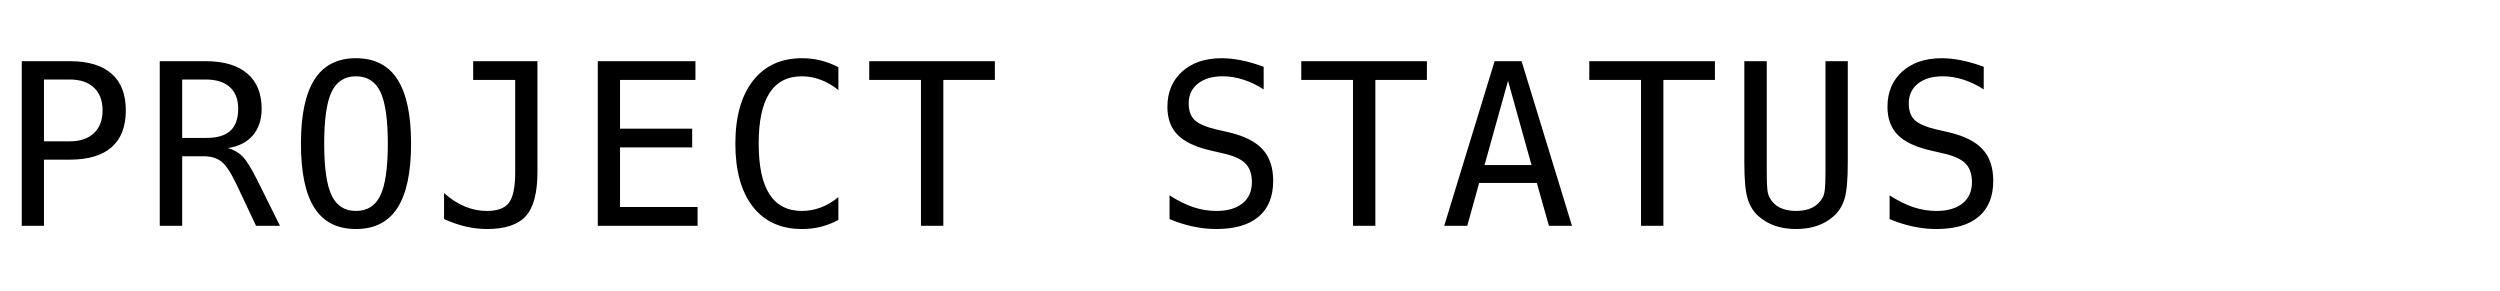
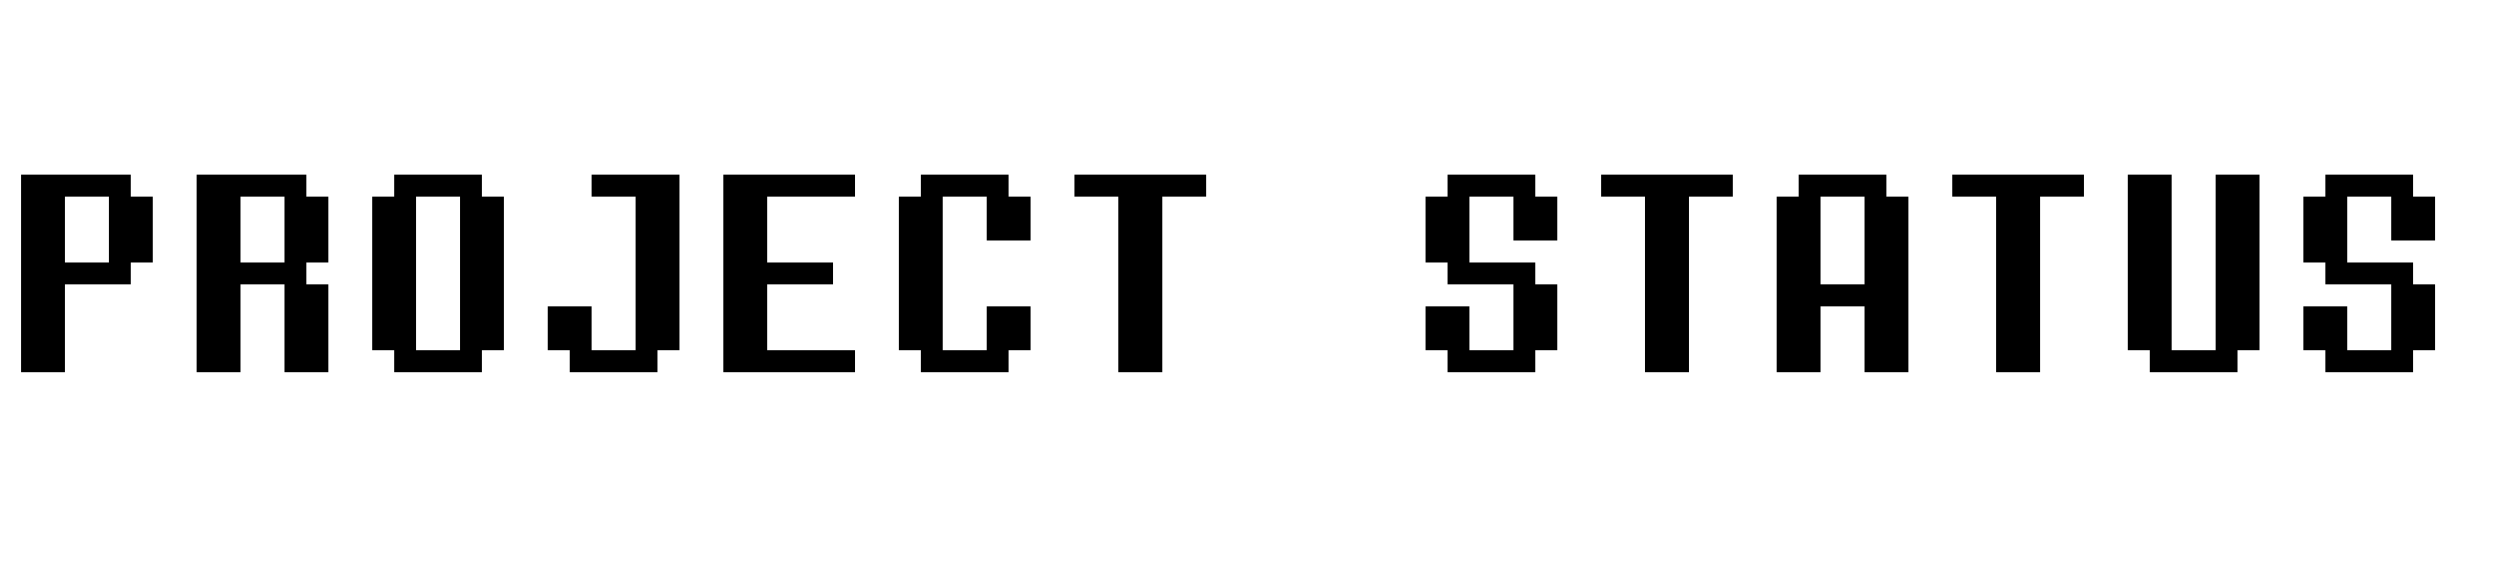
- <svg xmlns="http://www.w3.org/2000/svg" width="620" height="72" viewBox="0 0 620 72" role="img" aria-label="PROJECT STATUS">
-   <style>
-     @font-face {
-       font-family: 'DTRune';
-       src: url('https://raw.githubusercontent.com/WolffsRoom/DeltaruneVita/gh-pages/assets/undertale-deltarune-extended-fixed.otf') format('opentype');
-       font-weight: normal;
-       font-style: normal;
-     }
-     text {
-       font-family: 'DTRune', monospace;
-       font-size: 56px;
-       letter-spacing: 2px;
-     }
-   </style>
-   <text x="0" y="56" fill="#000000">PROJECT STATUS</text>
+ <svg xmlns="http://www.w3.org/2000/svg" viewBox="0 0 18982 4319" role="img" aria-label="PROJECT STATUS">
+   <path fill="#000000" d="M827 1993V1493H493V1993ZM160 2826V1326H993V1493H1160V1993H993V2159H493V2826ZM2160 1993V1493H1826V1993ZM1493 2826V1326H2326V1493H2493V1993H2326V2159H2493V2826H2160V2159H1826V2826ZM3493 2659V1493H3159V2659ZM2993 2826V2659H2826V1493H2993V1326H3659V1493H3826V2659H3659V2826ZM4326 2826V2659H4159V2326H4492V2659H4826V1493H4492V1326H5159V2659H4992V2826ZM5492 2826V1326H6492V1493H5825V1993H6325V2159H5825V2659H6492V2826ZM6992 2826V2659H6825V1493H6992V1326H7658V1493H7825V1826H7492V1493H7158V2659H7492V2326H7825V2659H7658V2826ZM8491 2826V1493H8158V1326H9158V1493H8825V2826ZM10991 2826V2659H10824V2326H11157V2659H11491V2159H10991V1993H10824V1493H10991V1326H11657V1493H11824V1826H11491V1493H11157V1993H11657V2159H11824V2659H11657V2826ZM12490 2826V1493H12157V1326H13157V1493H12824V2826ZM14157 2159V1493H13823V2159ZM13490 2826V1493H13657V1326H14323V1493H14490V2826H14157V2326H13823V2826ZM15156 2826V1493H14823V1326H15823V1493H15490V2826ZM16323 2826V2659H16156V1326H16489V2659H16823V1326H17156V2659H16989V2826ZM17656 2826V2659H17489V2326H17822V2659H18156V2159H17656V1993H17489V1493H17656V1326H18322V1493H18489V1826H18156V1493H17822V1993H18322V2159H18489V2659H18322V2826Z" />
</svg>
